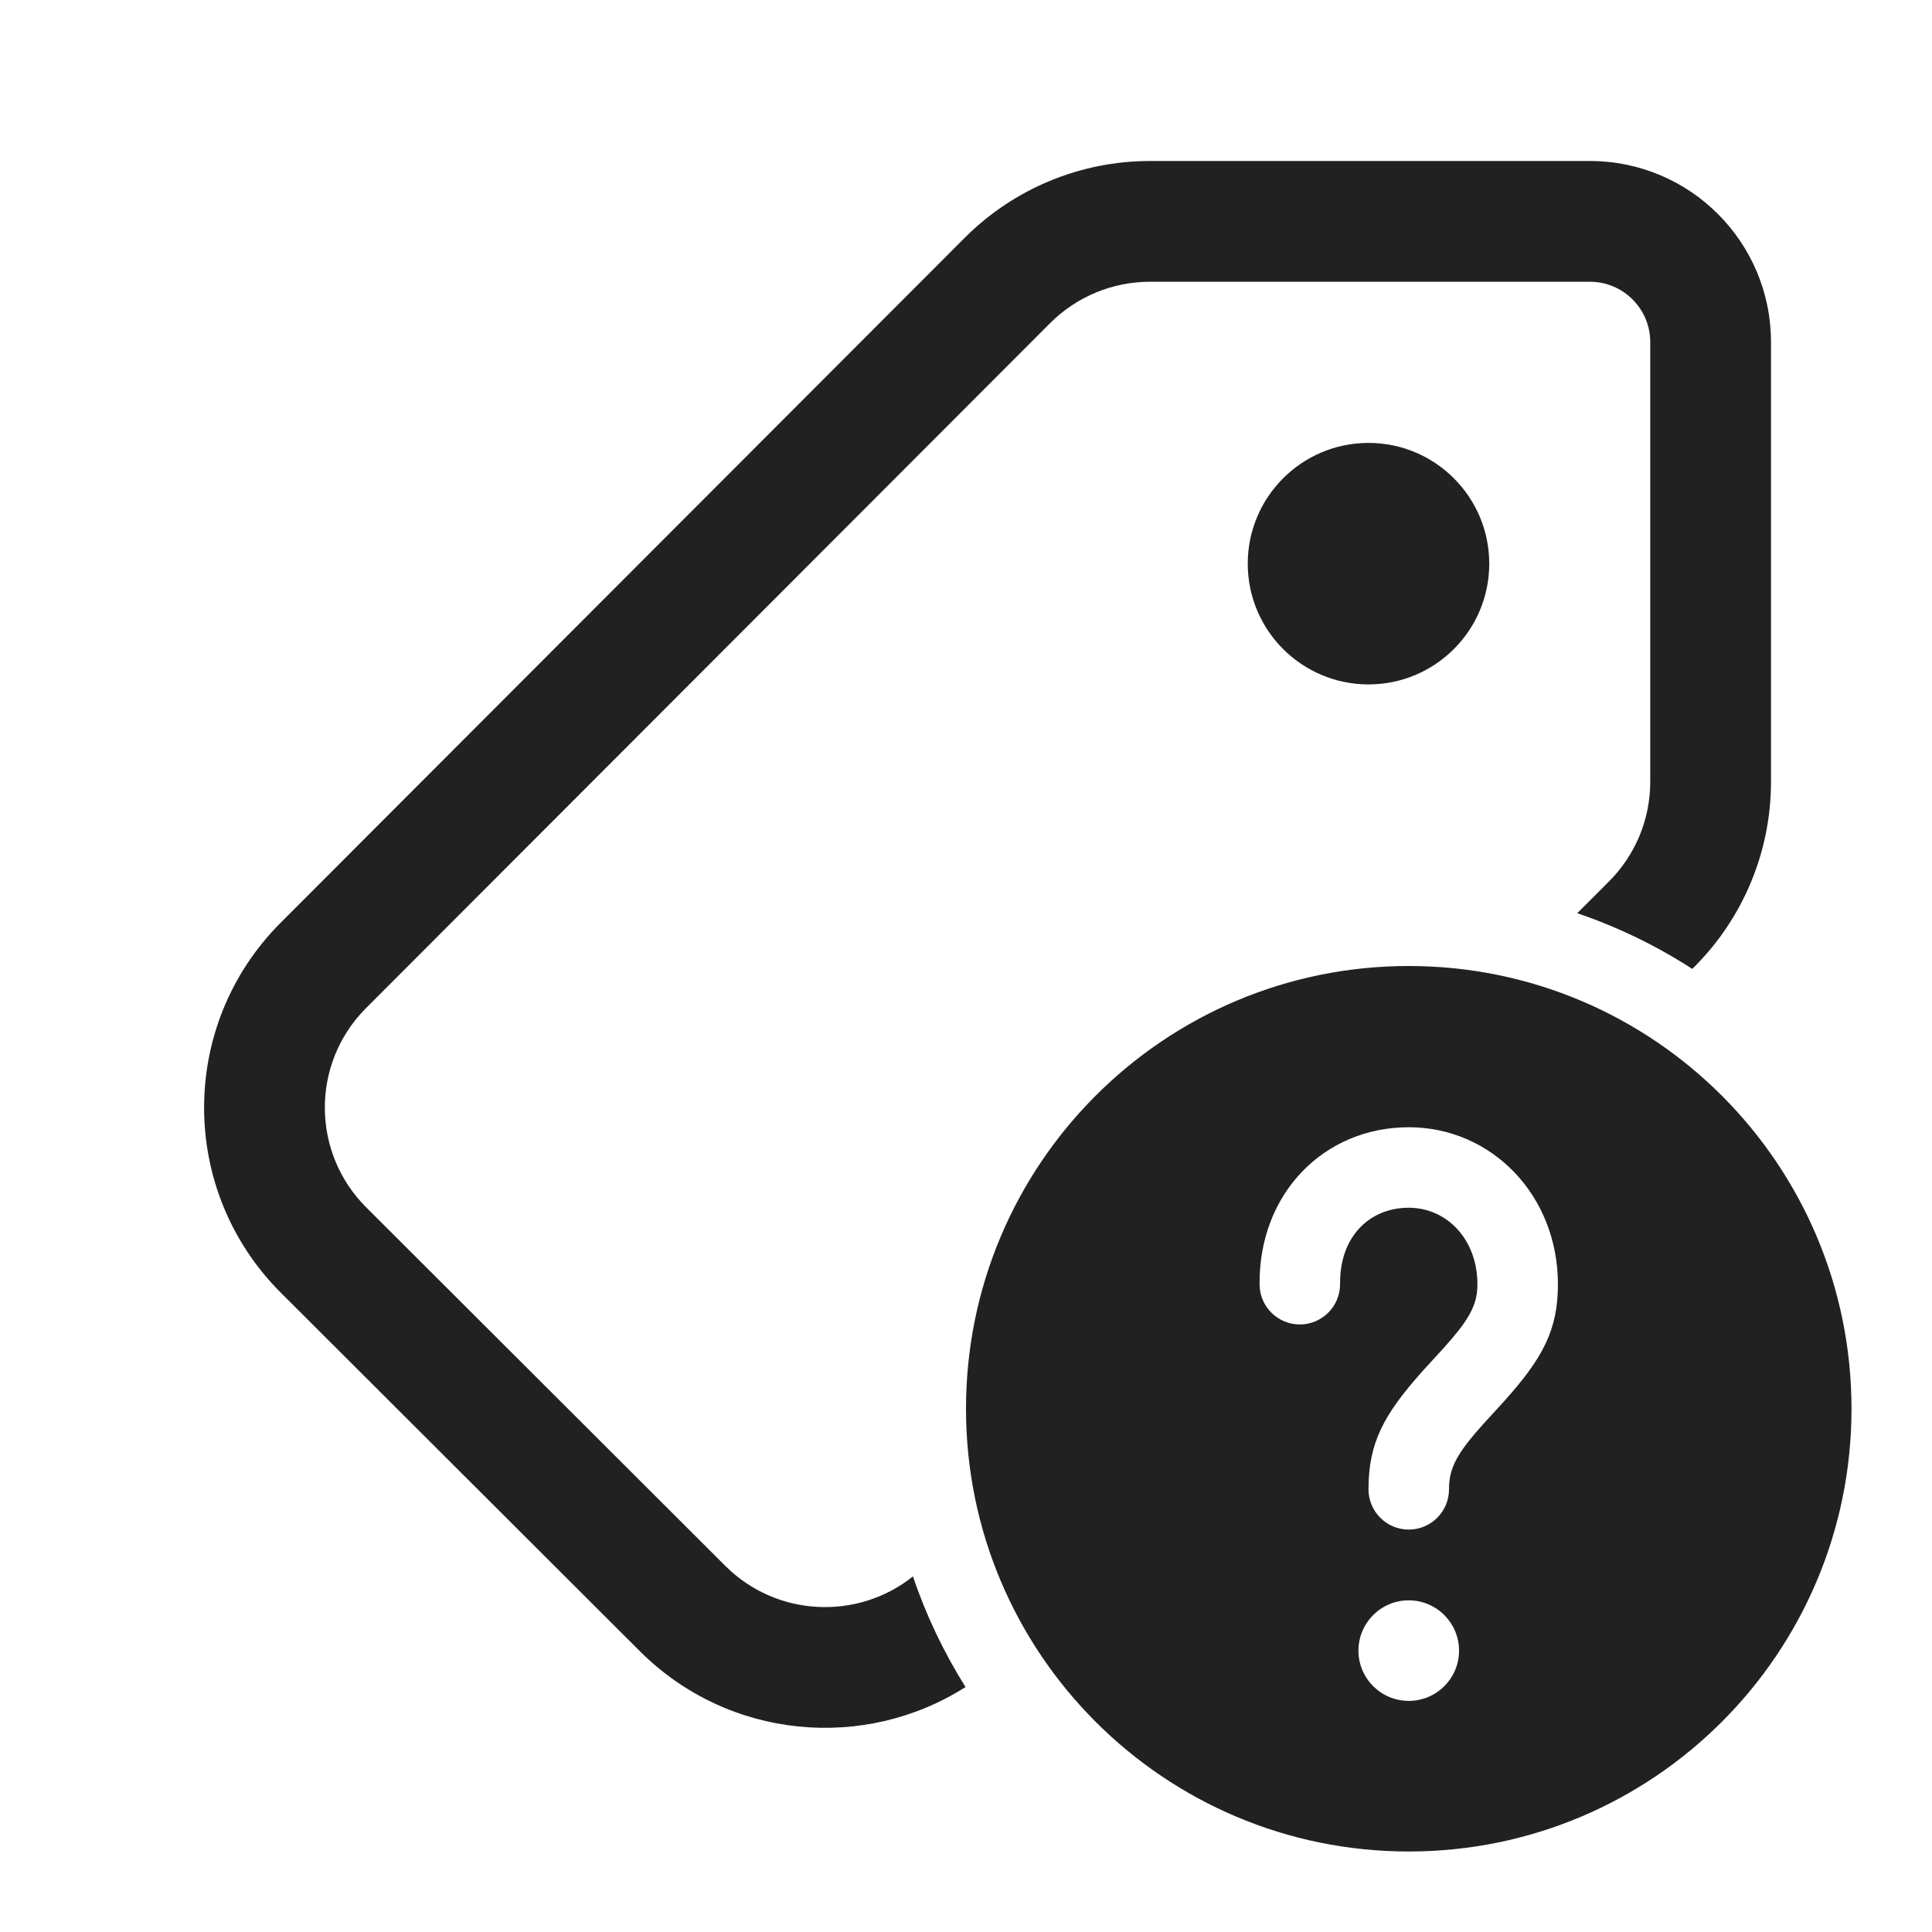
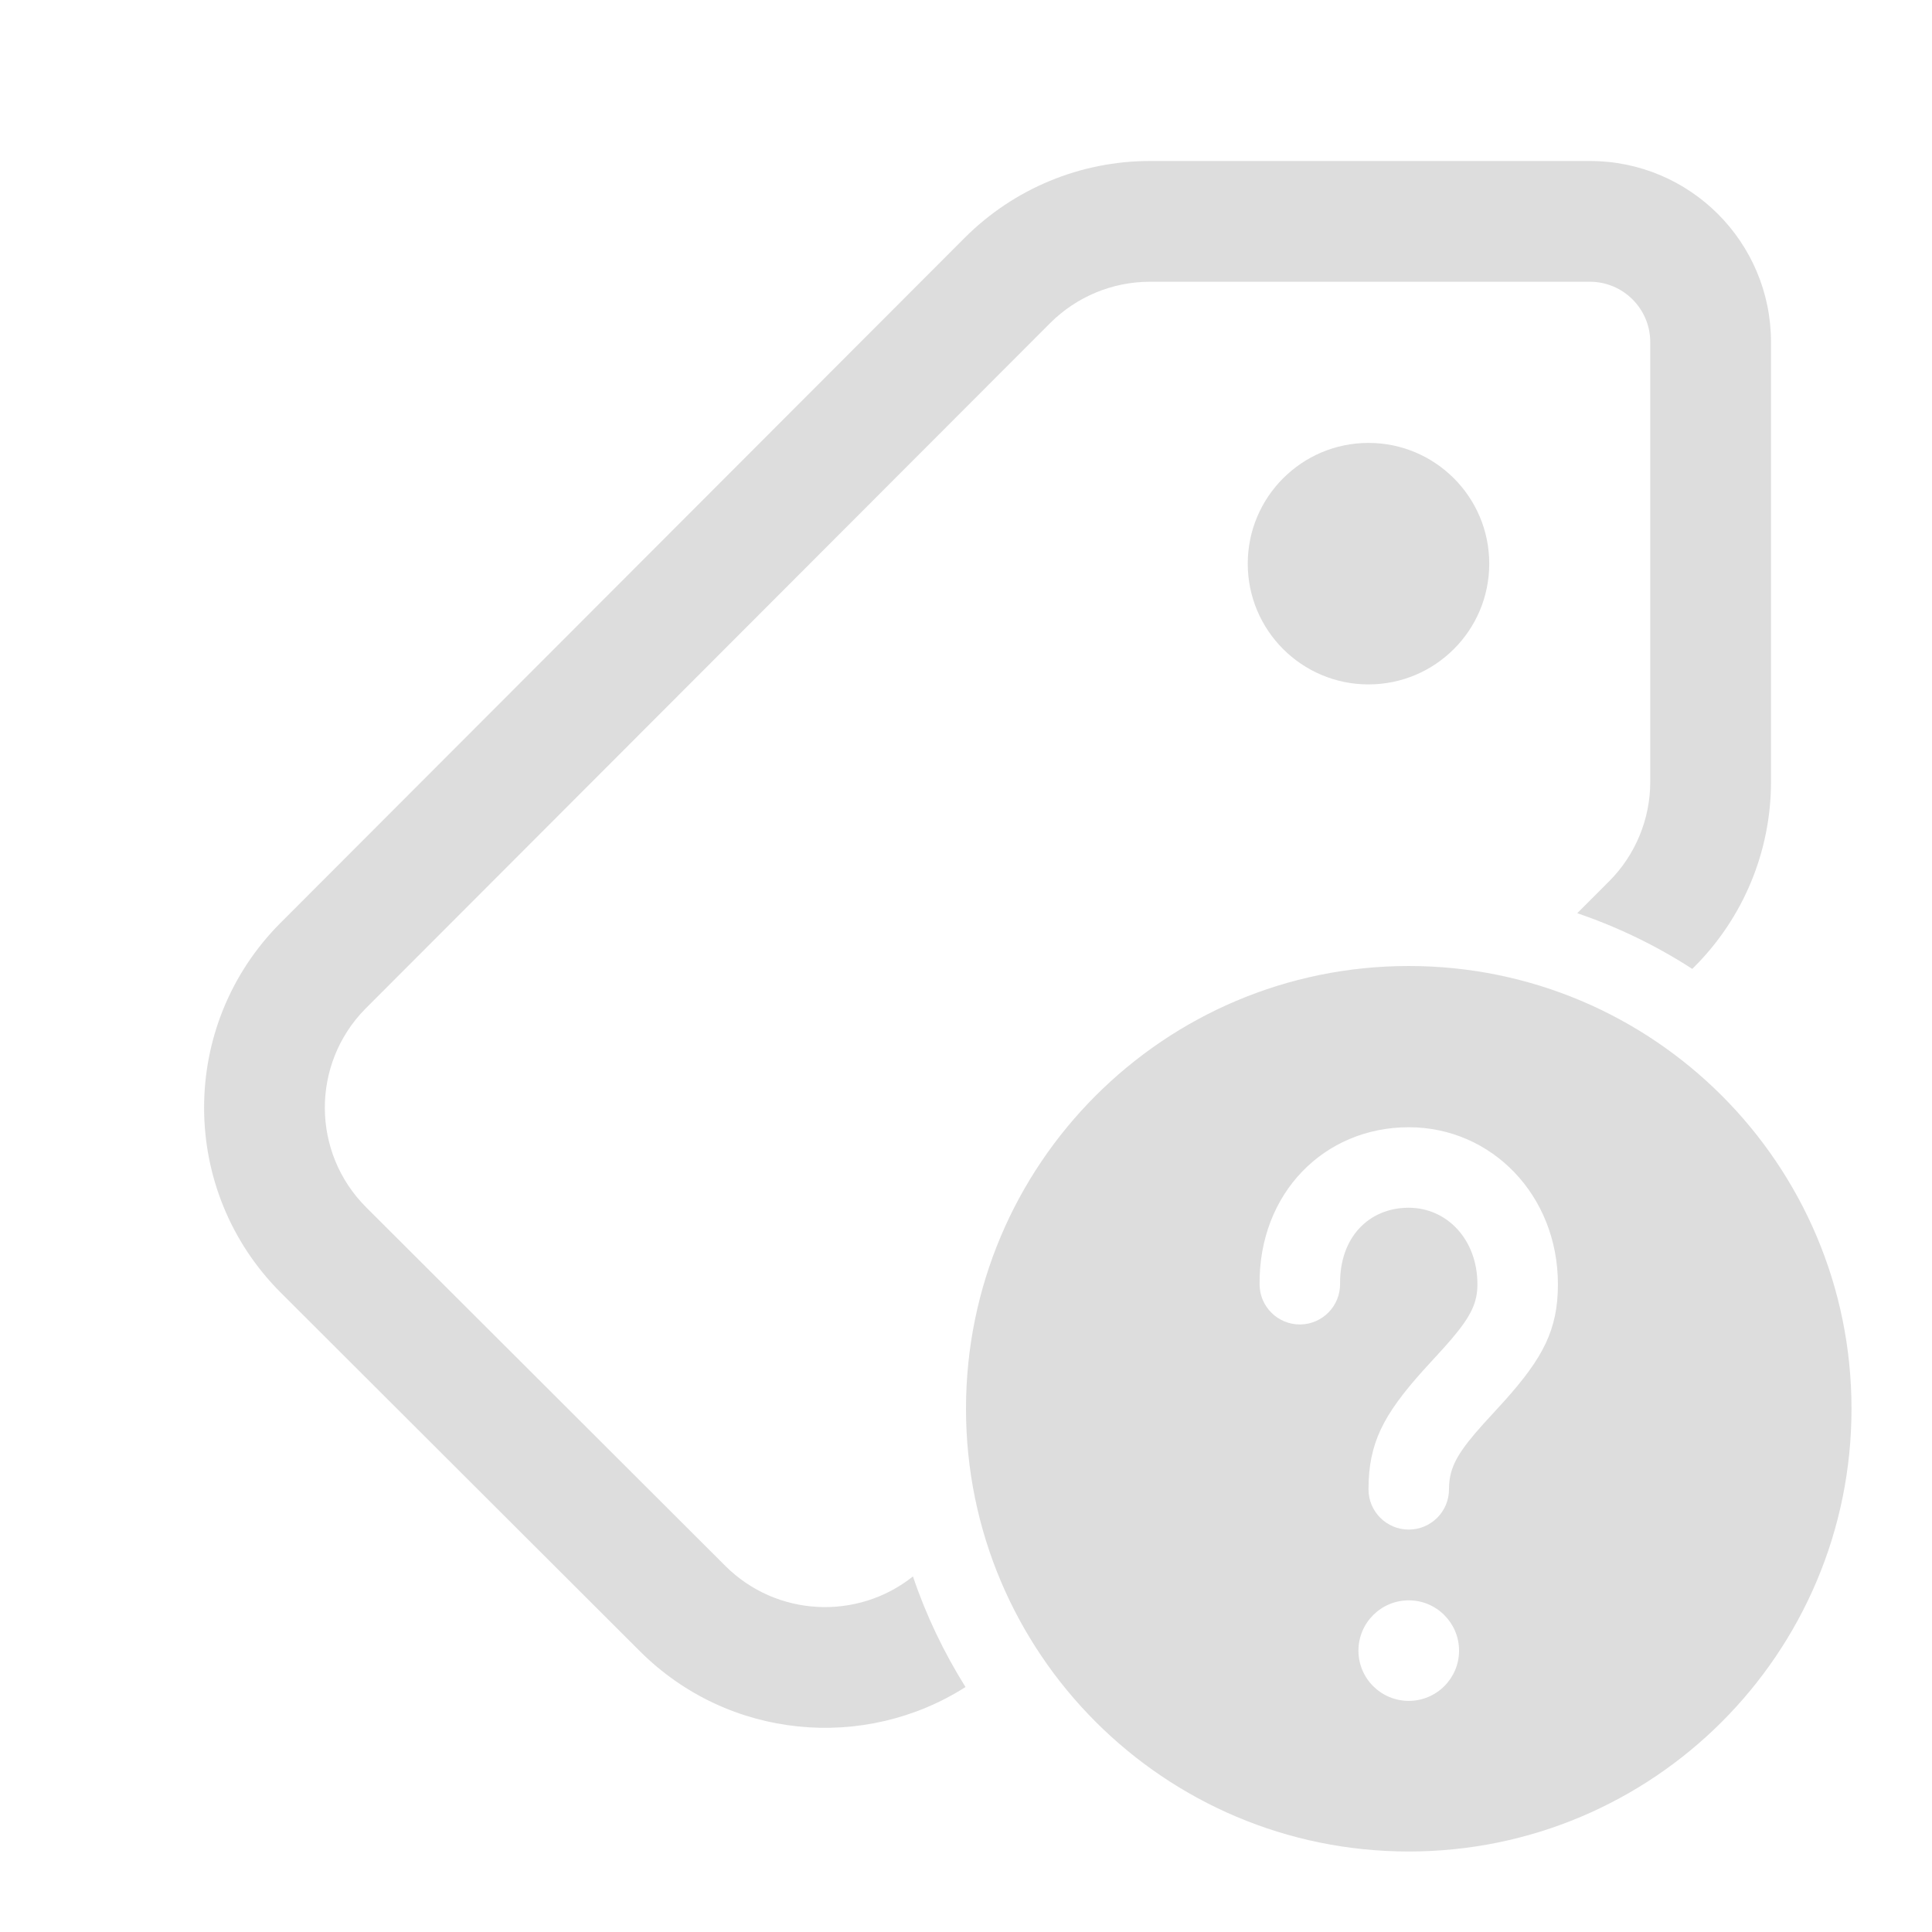
<svg xmlns="http://www.w3.org/2000/svg" width="24px" height="24px" viewBox="0 0 24 24" version="1.1">
  <g id="🔍-System-Icons" stroke="none" stroke-width="1" fill="none" fill-rule="evenodd">
-     <g id="ic_fluent_missing_metadata_24_regular" fill="#212121" fill-rule="nonzero">
+     <g id="ic_fluent_missing_metadata_24_regular" fill="#ddd" fill-rule="nonzero">
      <path d="M19.75,2 C20.993,2 22,3.007 22,4.25 L22,9.712 C22,10.574 21.658,11.4 21.048,12.01 L21.022,12.036 C20.58,11.75 20.1,11.517 19.593,11.344 L19.988,10.949 C20.316,10.621 20.5,10.176 20.5,9.712 L20.5,4.25 C20.5,3.836 20.164,3.5 19.75,3.5 L14.285,3.5 C13.82,3.5 13.375,3.685 13.046,4.013 L4.534,12.536 C3.864,13.221 3.869,14.319 4.549,14.998 L9.01,19.452 C9.648,20.088 10.653,20.131 11.341,19.583 C11.505,20.069 11.726,20.529 11.994,20.957 C10.737,21.757 9.051,21.61 7.951,20.514 L3.489,16.059 C2.219,14.791 2.217,12.733 3.486,11.463 L11.985,2.953 C12.595,2.343 13.422,2 14.285,2 L19.75,2 Z M17,5.502 C17.828,5.502 18.5,6.174 18.5,7.002 C18.5,7.831 17.828,8.502 17,8.502 C16.172,8.502 15.5,7.831 15.5,7.002 C15.5,6.174 16.172,5.502 17,5.502 Z M23,17.5 C23,14.462 20.538,12 17.5,12 C14.462,12 12,14.462 12,17.5 C12,20.538 14.462,23 17.5,23 C20.538,23 23,20.538 23,17.5 Z M16.875,20.505 C16.875,20.16 17.155,19.88 17.5,19.88 C17.845,19.88 18.125,20.16 18.125,20.505 C18.125,20.849 17.845,21.129 17.5,21.129 C17.155,21.129 16.875,20.849 16.875,20.505 Z M15.647,15.957 C15.636,14.82 16.452,14.003 17.5,14.003 C18.531,14.003 19.353,14.849 19.353,15.953 C19.353,16.519 19.168,16.866 18.691,17.4 L18.425,17.691 L18.324,17.806 C18.076,18.098 18,18.268 18,18.501 C18,18.777 17.776,19.001 17.5,19.001 C17.224,19.001 17,18.777 17,18.501 C17,17.925 17.187,17.575 17.671,17.033 L17.936,16.743 L18.035,16.63 C18.278,16.344 18.353,16.177 18.353,15.953 C18.353,15.395 17.972,15.003 17.5,15.003 C17.006,15.003 16.641,15.369 16.647,15.948 C16.649,16.224 16.428,16.45 16.151,16.453 C15.875,16.455 15.649,16.233 15.647,15.957 Z" id="🎨-Color" />
    </g>
  </g>
</svg>
